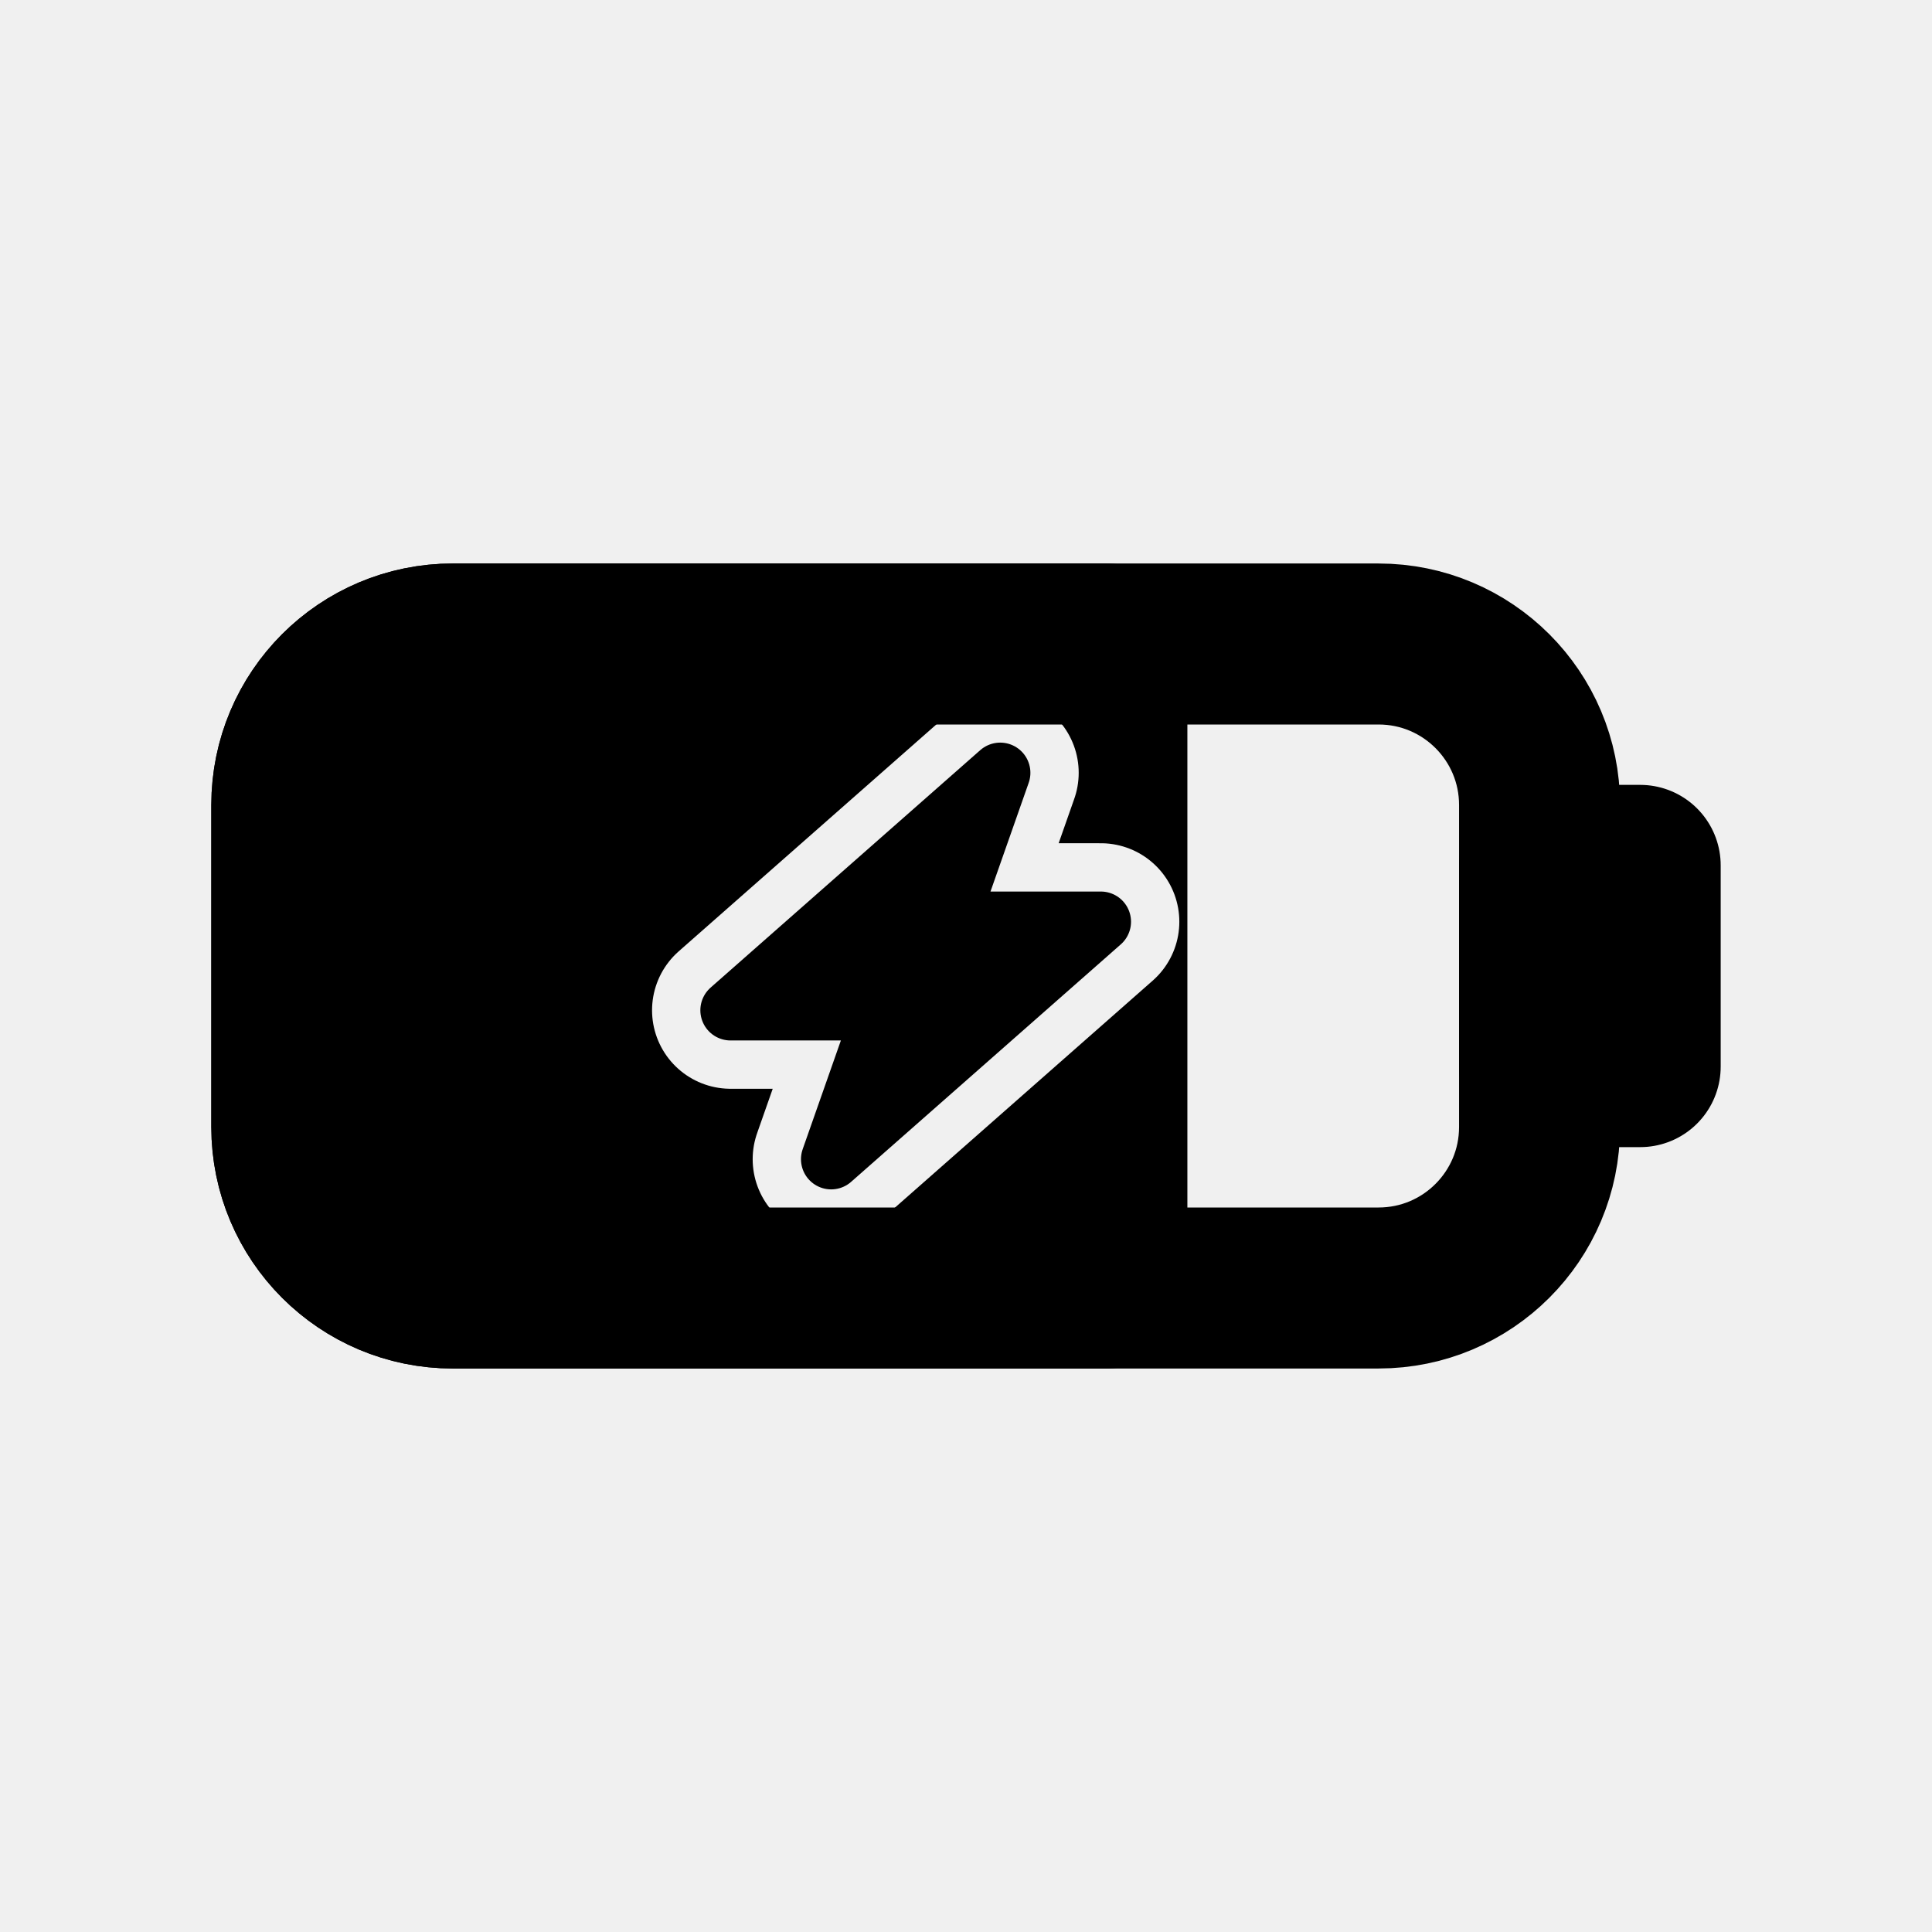
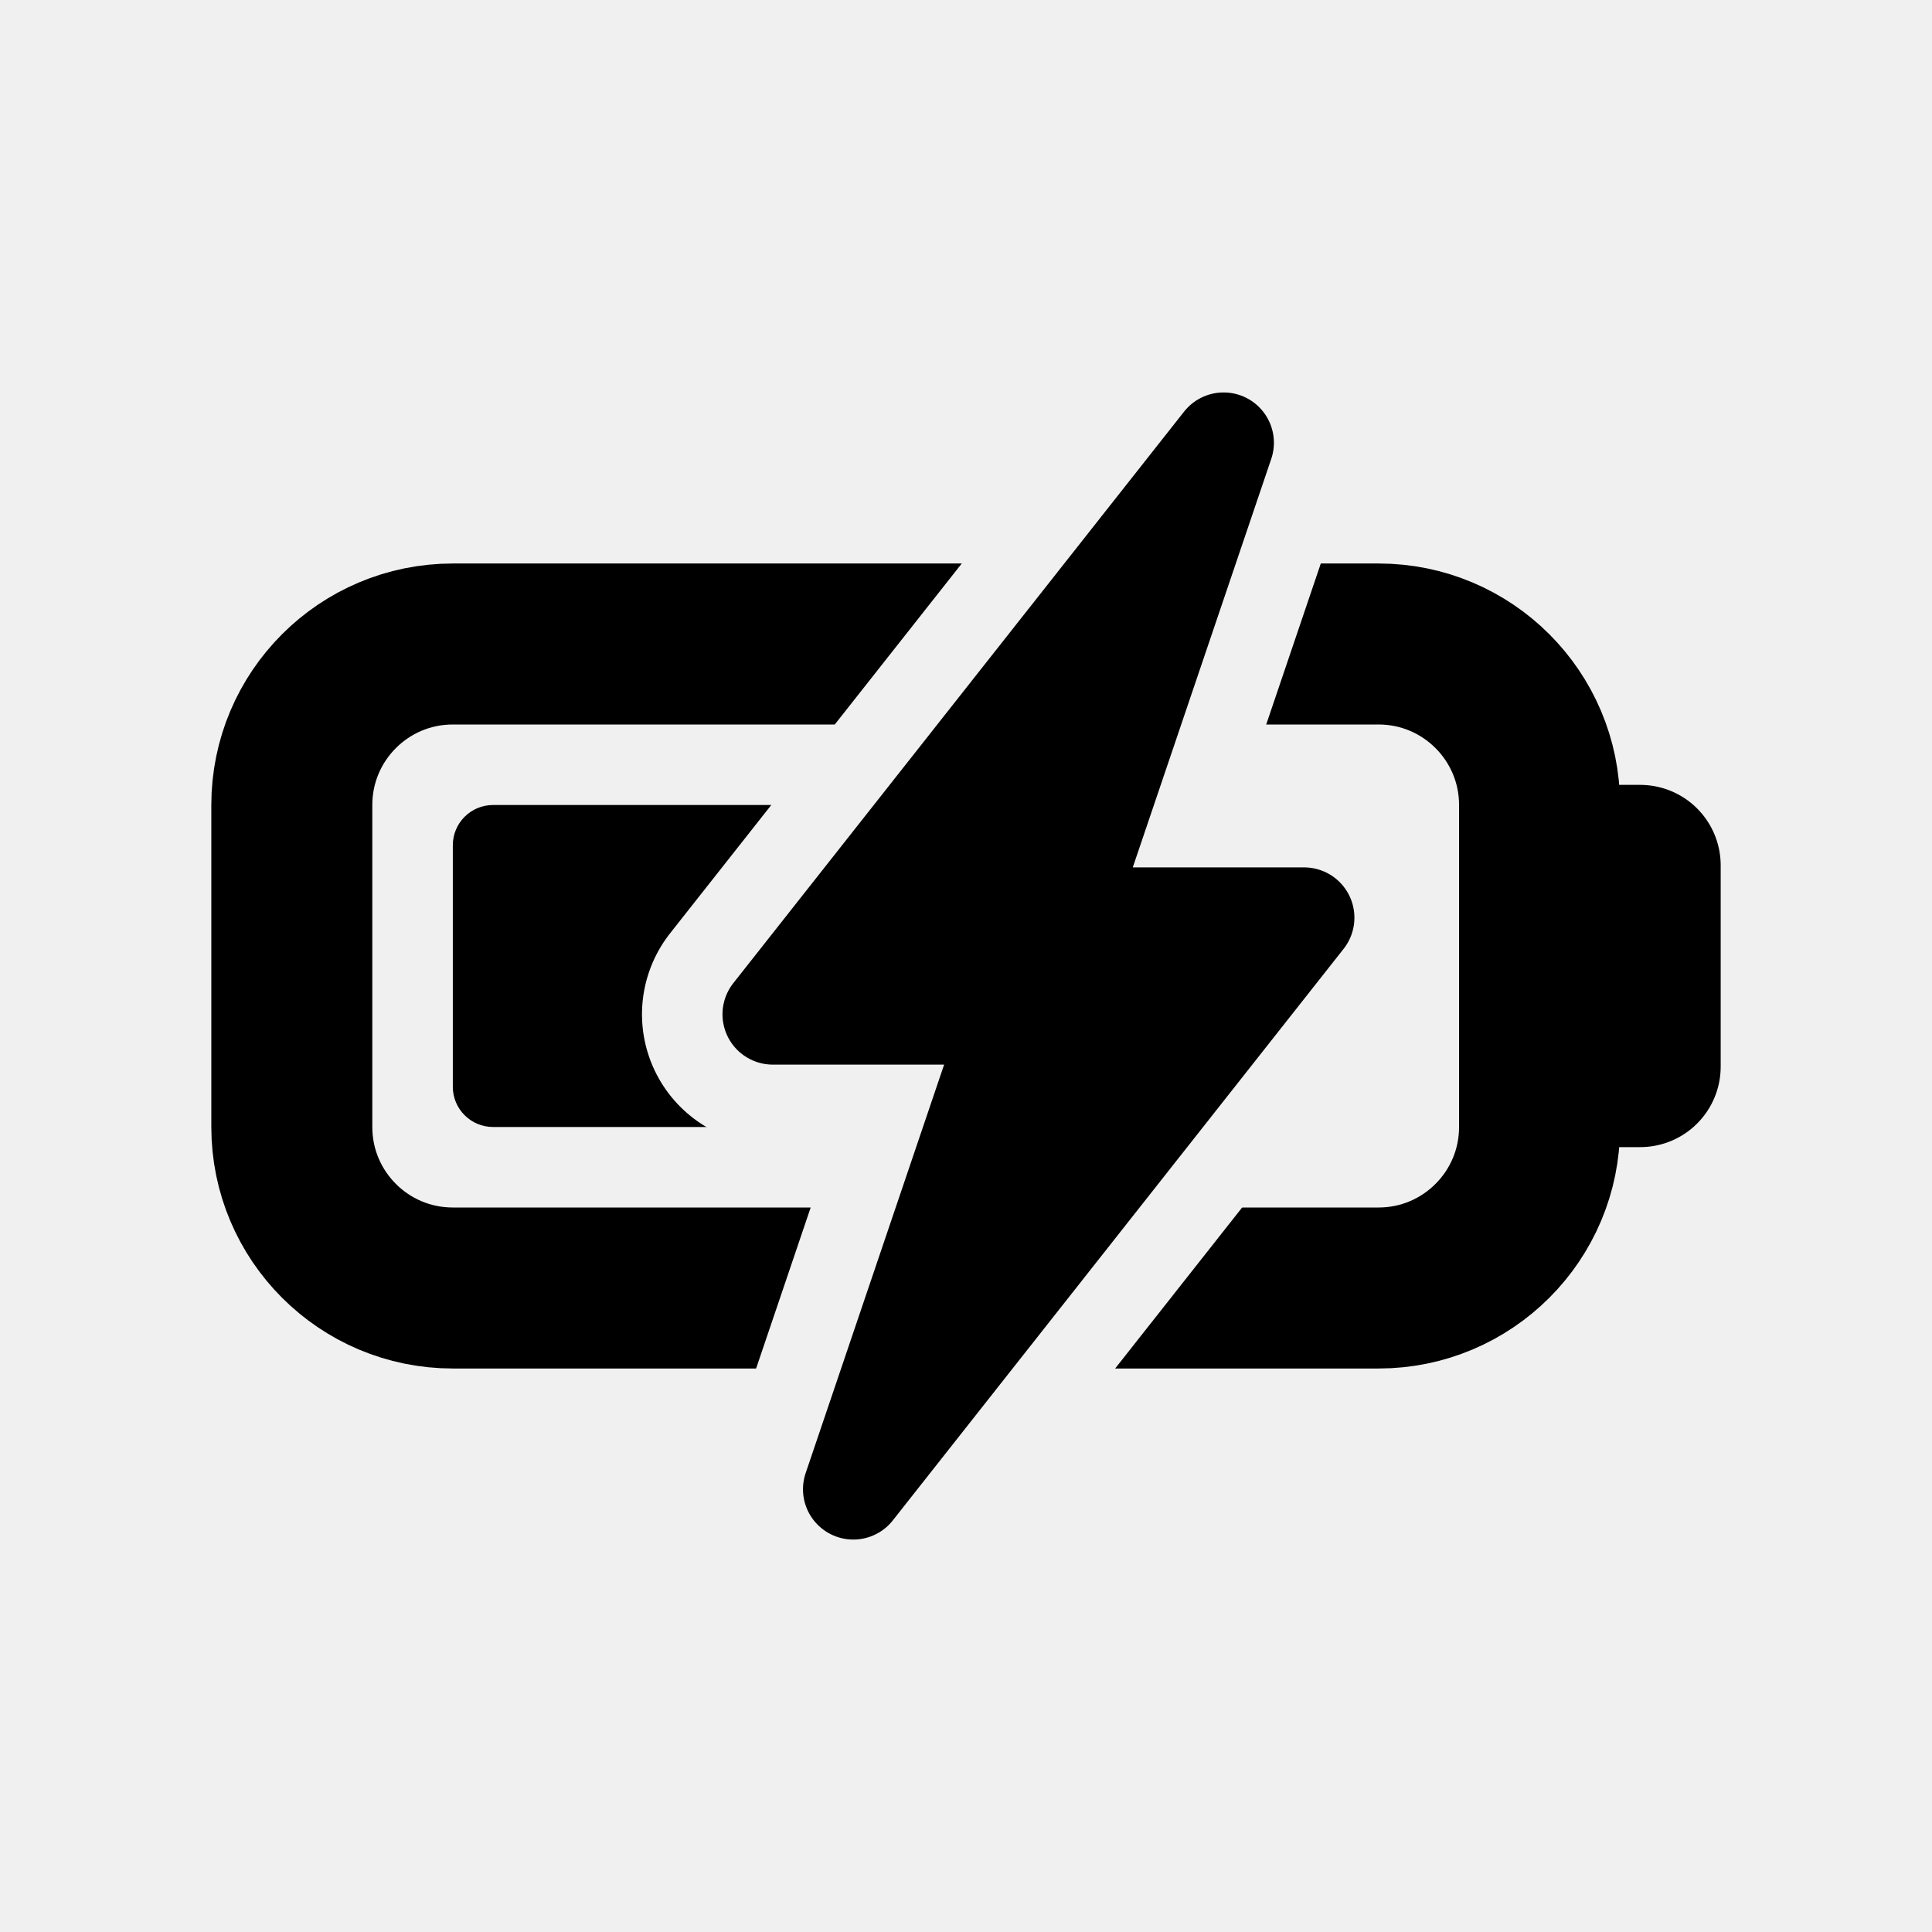
<svg xmlns="http://www.w3.org/2000/svg" width="24" height="24" viewBox="0 0 24 24" fill="none" stroke="currentColor" stroke-width="2" stroke-linecap="round" stroke-linejoin="round">
  <defs>
-     <mask id="halo" maskUnits="userSpaceOnUse" x="0" y="0" width="24" height="24">
+     <mask id="corte" maskUnits="userSpaceOnUse" x="0" y="0" width="24" height="24">
      <rect width="24" height="24" fill="white" stroke="none" />
-       <path d="M12.425 9.6 9.075 12.55 10.975 12.55 10.325 14.4 13.675 11.45 11.775 11.45z" fill="black" stroke="black" stroke-width="1.95" />
+       <path d="M15.2 5.5 9.6 12.6 12.6 12.6 10.6 18.5 16.2 11.4 13.2 11.4z" fill="black" stroke="black" stroke-width="3.25" />
    </mask>
  </defs>
-   <rect x="3.625" y="8" width="15.5" height="8" rx="2" />
+   <rect x="3.625" y="8" width="15.5" height="8" rx="2" mask="url(#corte)" />
  <path d="M19.125 10.75h1.25v2.5h-1.25z" fill="currentColor" />
-   <path d="M13.75 8v8H5.625a2 2 0 0 1-2-2v-4a2 2 0 0 1 2-2z" fill="currentColor" mask="url(#halo)" />
-   <path d="M12.425 9.6 9.075 12.55 10.975 12.55 10.325 14.4 13.675 11.45 11.775 11.45z" fill="currentColor" stroke-width="0.75" />
+   <rect x="5.625" y="10" width="8.625" height="4" rx="0.5" fill="currentColor" stroke="none" mask="url(#corte)" />
+   <path d="M15.2 5.5 9.6 12.6 12.6 12.6 10.6 18.5 16.2 11.4 13.2 11.4z" fill="currentColor" stroke-width="1.25" />
</svg>
